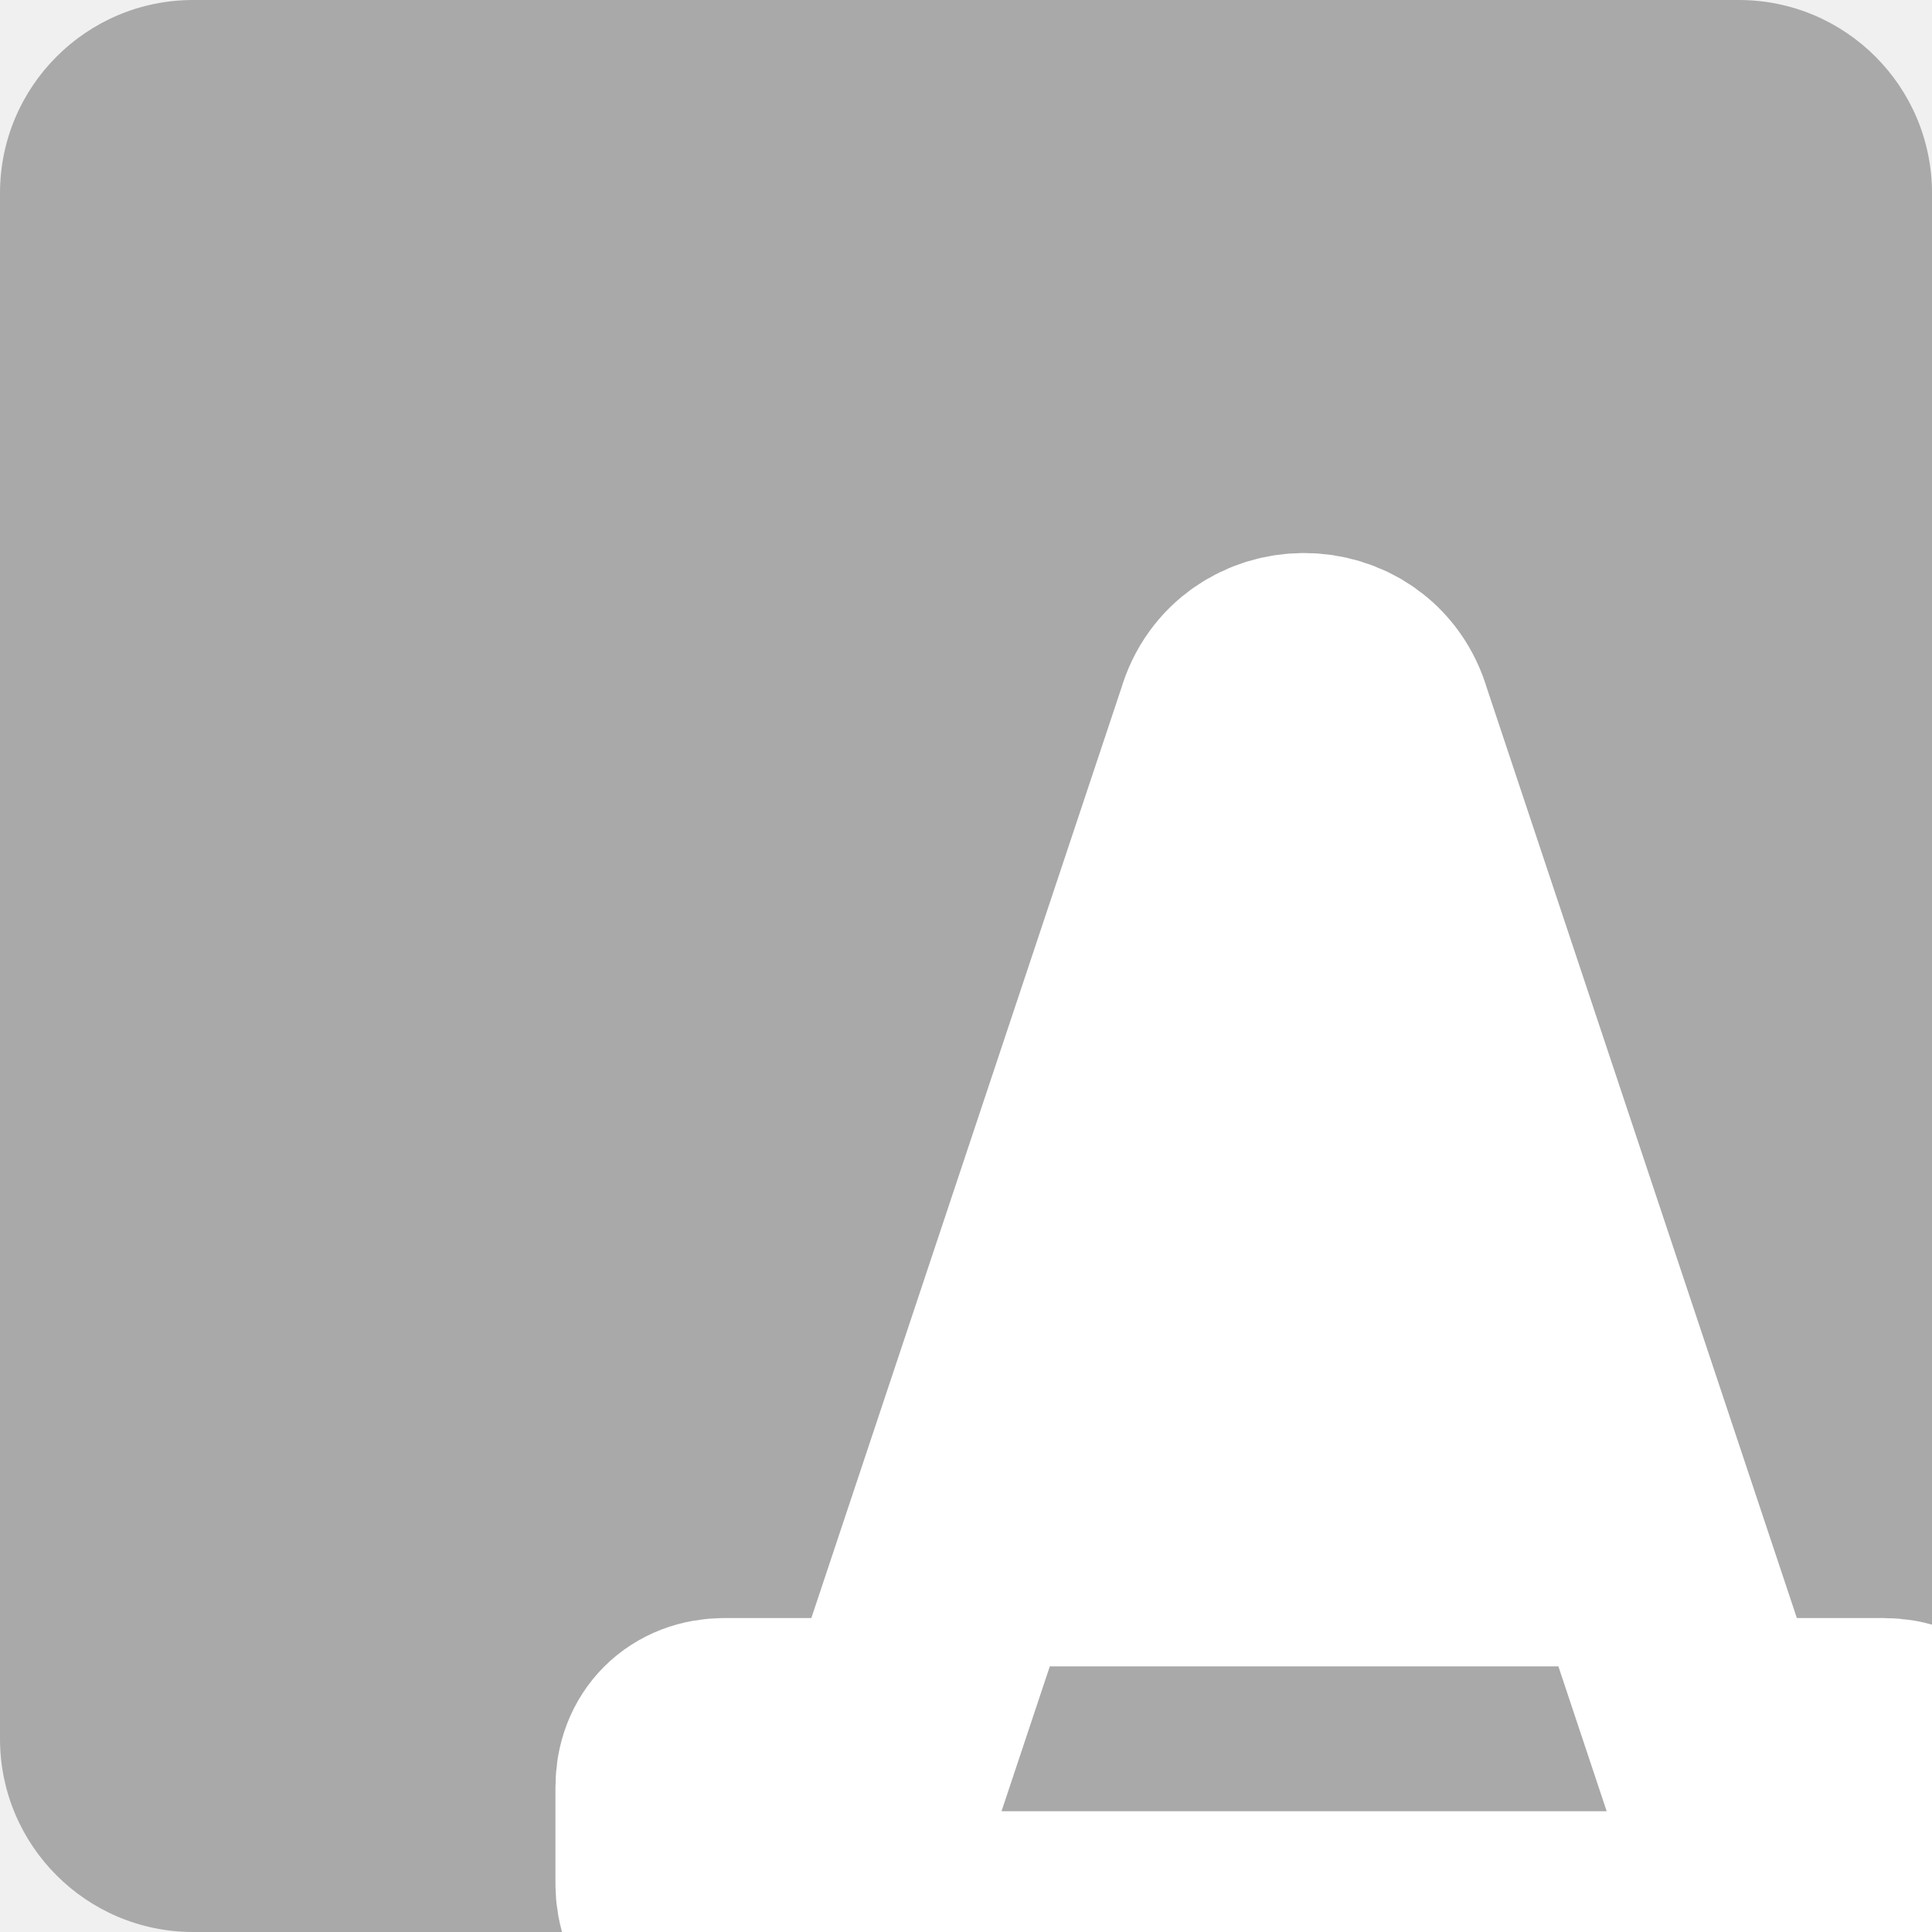
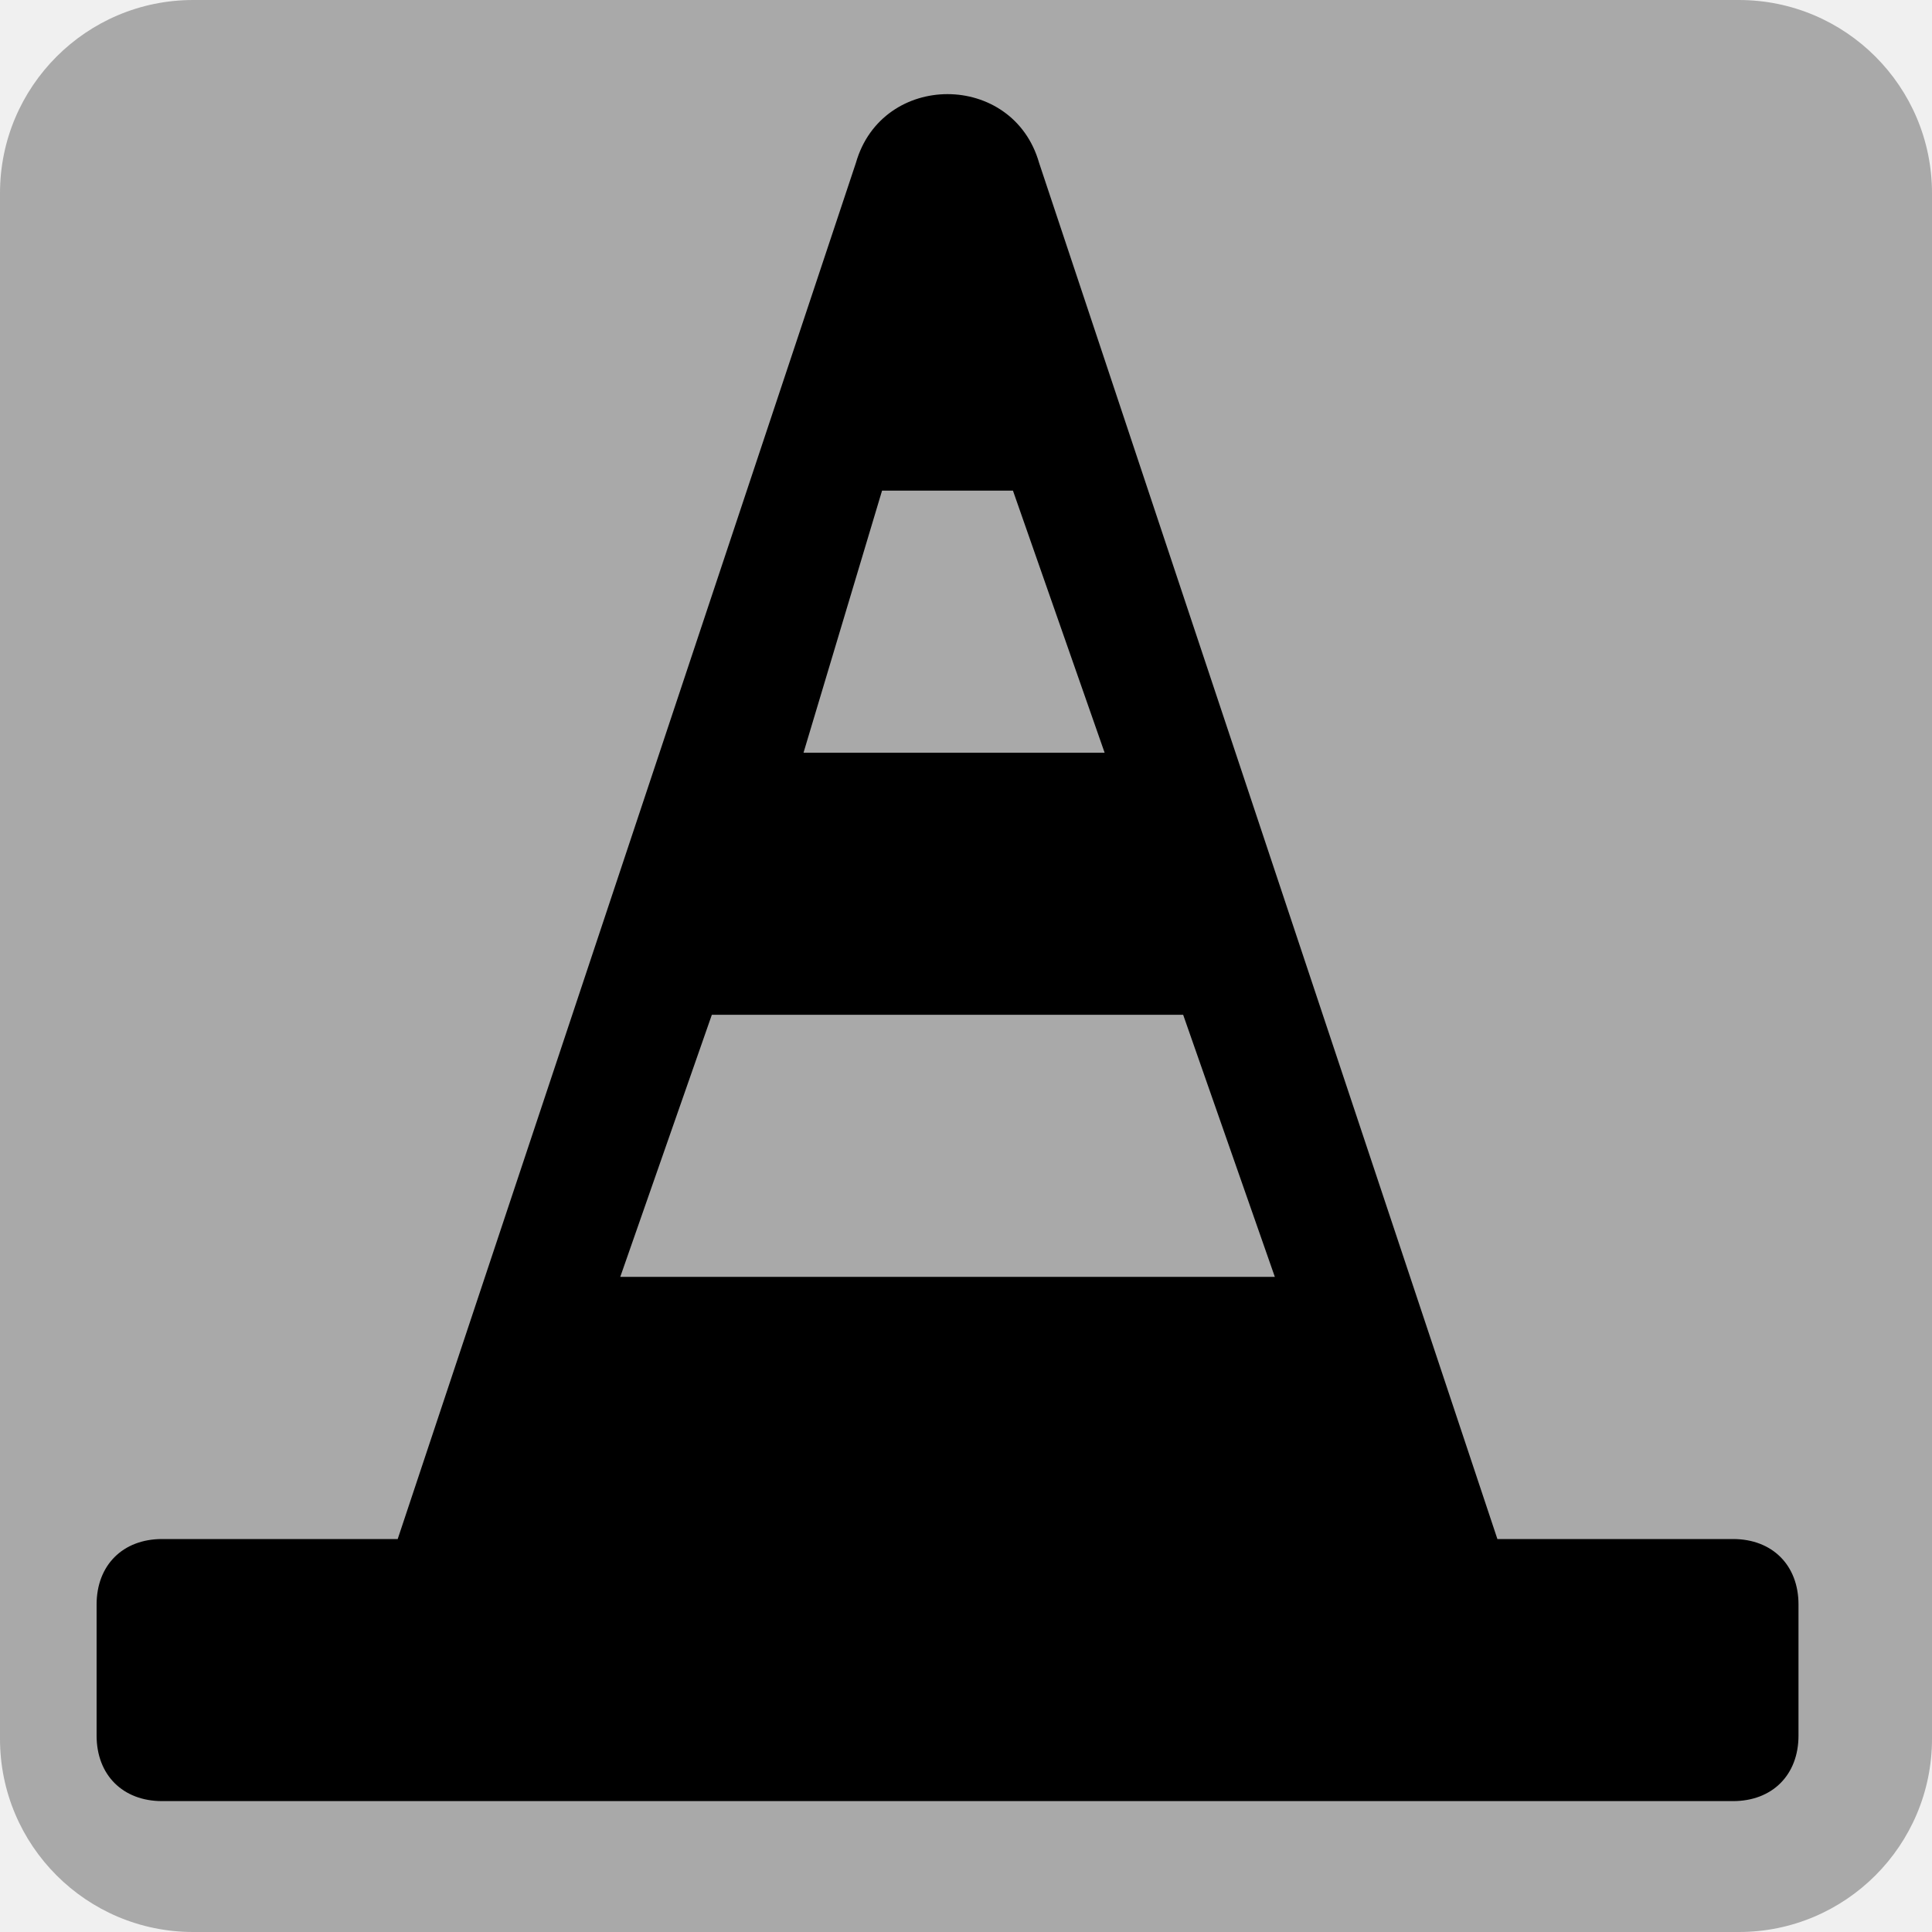
- <svg xmlns="http://www.w3.org/2000/svg" width="20px" height="20px" viewBox="0 0 20 20" version="1.1">
-   <defs />
-   <g id="Status-Page" stroke="none" stroke-width="1" fill="none" fill-rule="evenodd" transform="translate(-286, -979)">
-     <g id="Content" transform="translate(190, 163)">
-       <g id="Node-Boxes" transform="translate(0, 154)">
-         <g id="Box-Wrap" transform="translate(0, 638)">
-           <g id="Box">
-             <g id="Title" transform="translate(96, 24)">
-               <g id="Icon">
-                 <rect id="Box" fill="#A9A9A9" x="0" y="0" width="20" height="20" rx="2" />
-                 <g id="Checkmark" transform="translate(6, 6)" stroke="#FFFFFF" stroke-width="2.5">
-                   <path d="M13.5,12h-1.8L8.2,1.5C8,0.8,7,0.8,6.8,1.5L3.3,12H1.5C1.2,12,1,12.2,1,12.5v1C1,13.8,1.2,14,1.5,14h12  c0.3,0,0.5-0.2,0.5-0.5v-1C14,12.2,13.8,12,13.5,12z M7,4H8l0.7,2H6.4L7,4z M5.7,8h3.6l0.7,2H5L5.7,8z" />
-                 </g>
-               </g>
-             </g>
-           </g>
-         </g>
-       </g>
-     </g>
+ <svg xmlns="http://www.w3.org/2000/svg" width="20px" height="20px" viewBox="0 0 20 20" id="construction" version="1.1">
+   <defs id="defs110" />
+   <g id="Box">
+     <rect id="Box" fill="#A9A9A9" x="0" y="0" width="20" height="20" rx="2" />
+     <path d="M 17.94,15.932 H 15.501 L 10.757,1.687 c -0.271,-0.95 -1.626,-0.95 -1.897,0 L 4.117,15.932 H 1.678 C 1.271,15.932 1,16.203 1,16.61 v 1.357 c 0,0.407 0.271,0.678 0.678,0.678 H 17.94 c 0.407,0 0.678,-0.271 0.678,-0.678 v -1.357 c 0,-0.407 -0.271,-0.678 -0.678,-0.678 z M 9.131,5.079 h 1.355 l 0.949,2.713 H 8.318 Z M 7.369,10.505 h 4.879 l 0.949,2.713 H 6.421 Z" id="path105" style="stroke-width:1.356" />
  </g>
</svg>
